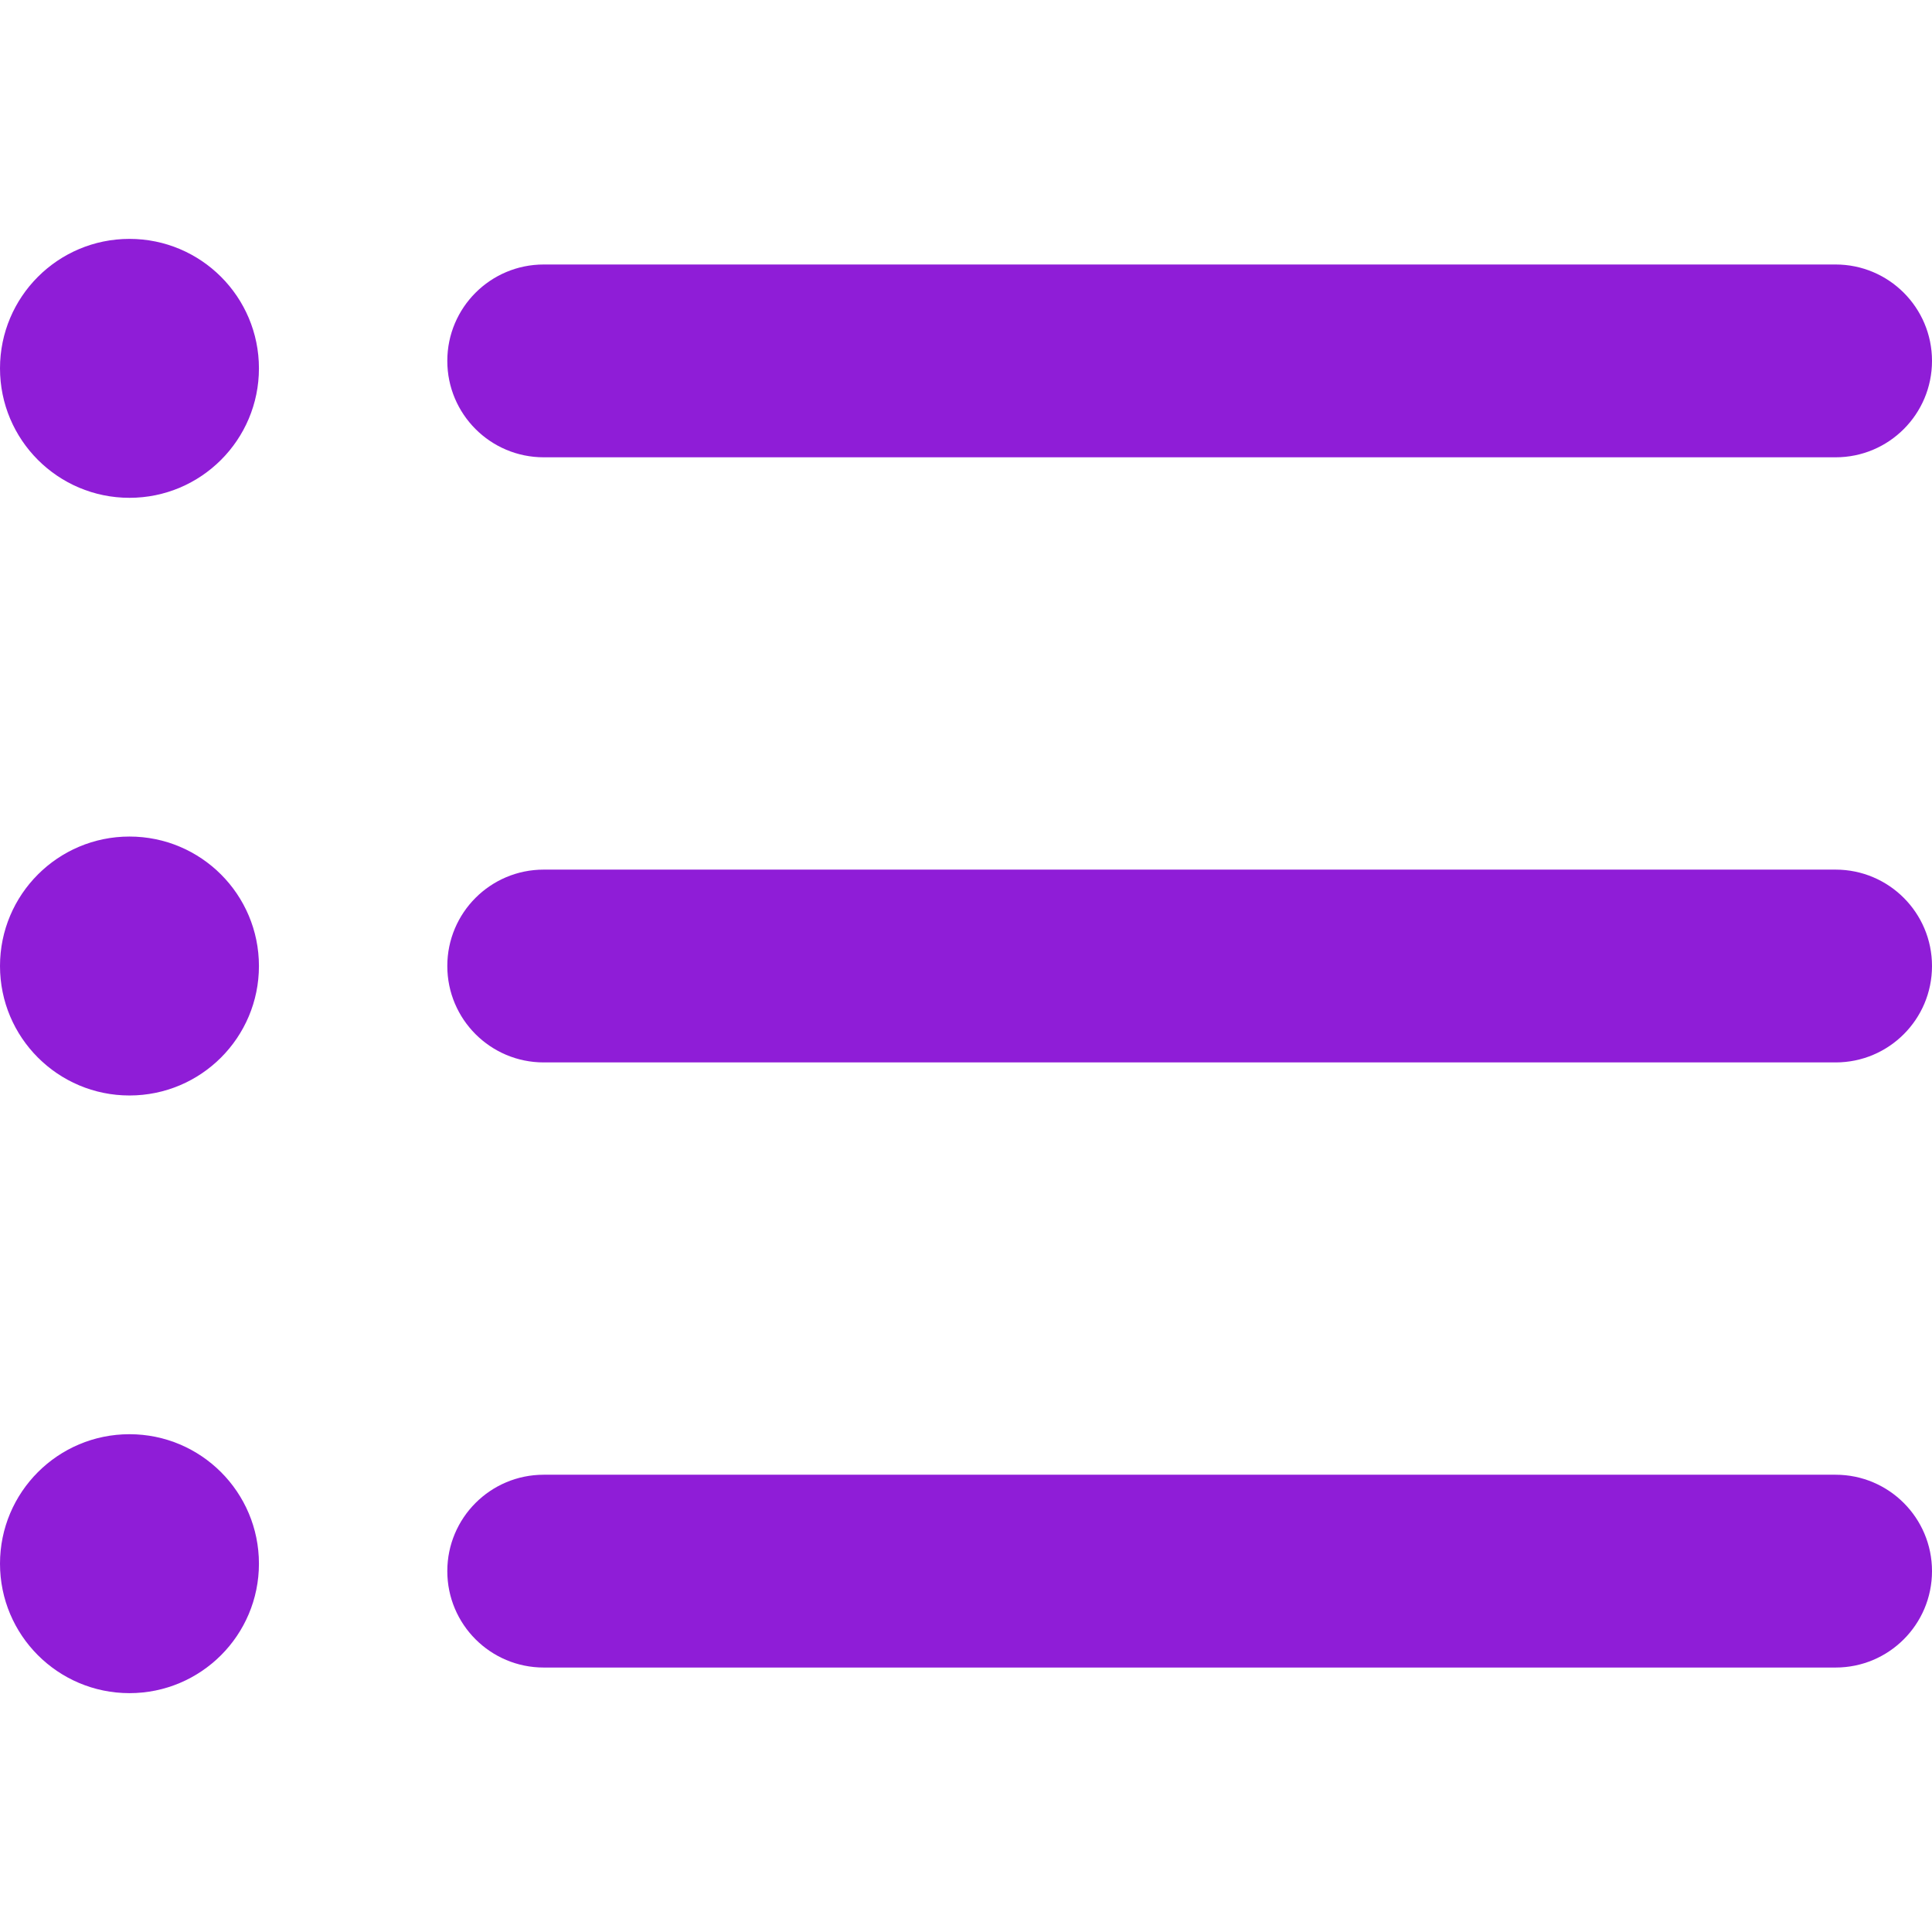
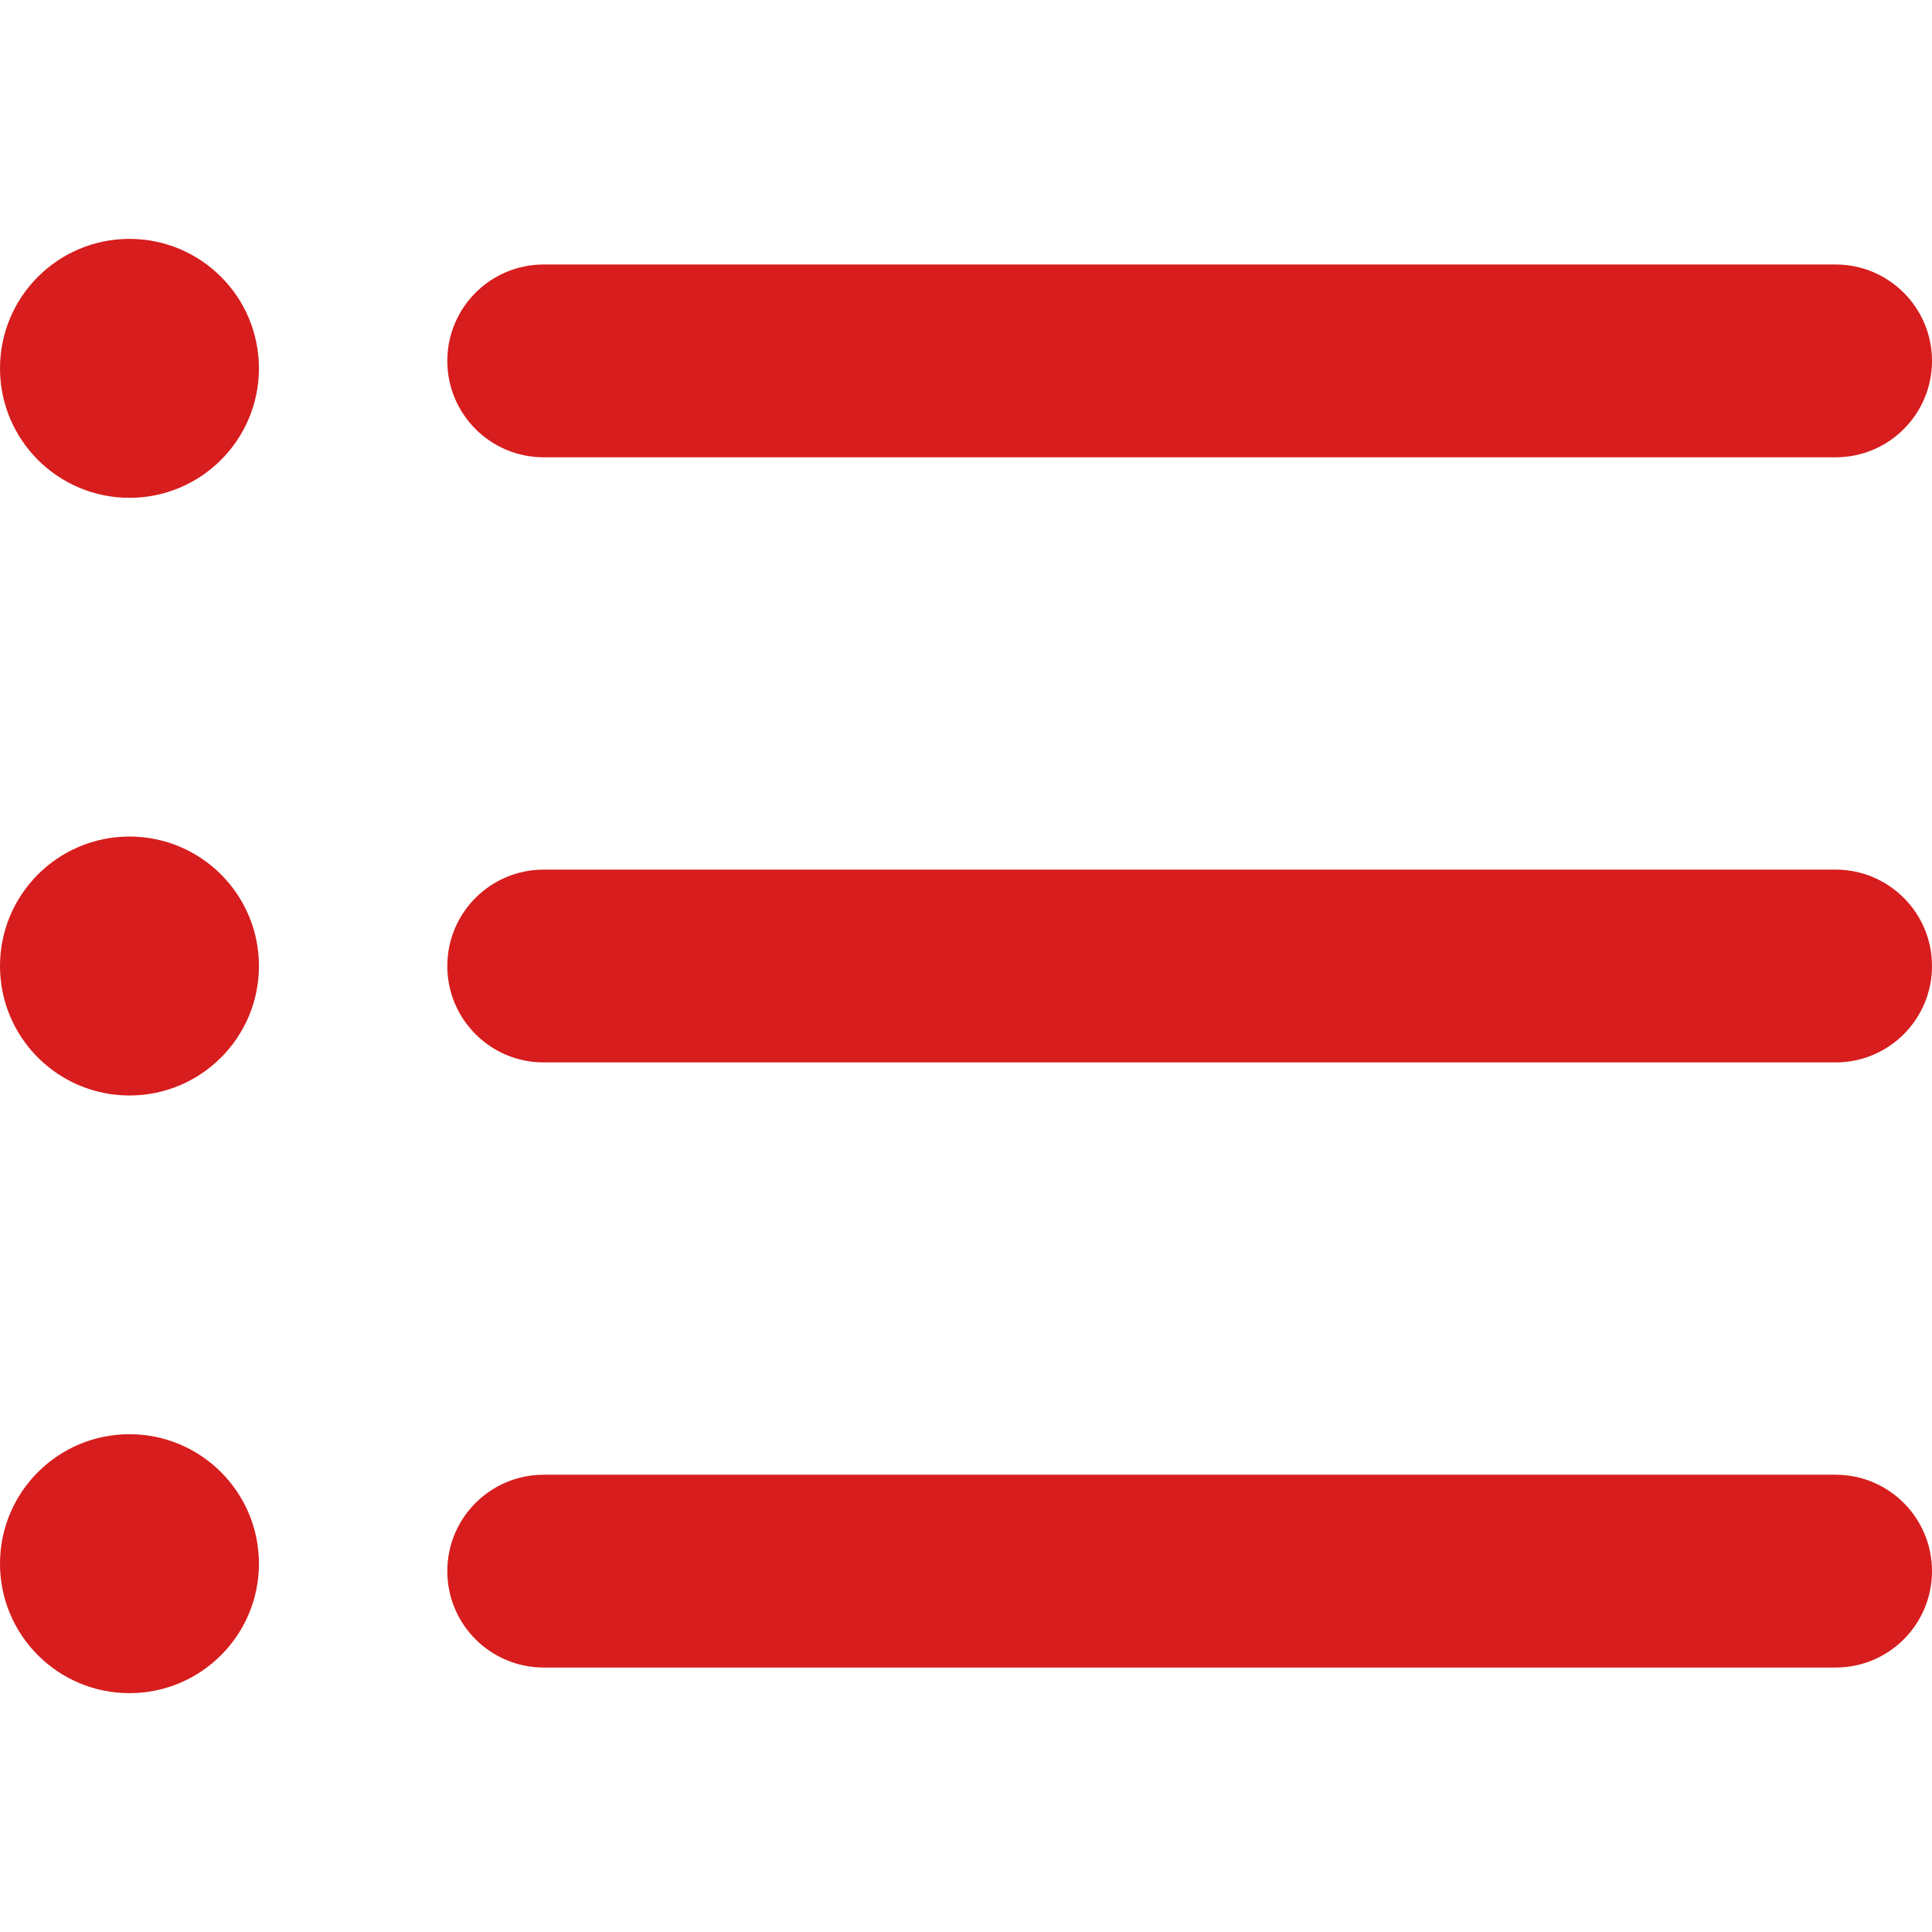
<svg xmlns="http://www.w3.org/2000/svg" version="1.1" id="Capa_1" x="0px" y="0px" viewBox="0 0 60.123 60.123" style="enable-background:new 0 0 60.123 60.123;" xml:space="preserve">
-   <g fill="#8f1dd7">
+   <g fill="#d71d1d">
    <path d="M57.124,51.893H16.92c-1.657,0-3-1.343-3-3s1.343-3,3-3h40.203c1.657,0,3,1.343,3,3S58.781,51.893,57.124,51.893z" />
    <path d="M57.124,33.062H16.92c-1.657,0-3-1.343-3-3s1.343-3,3-3h40.203c1.657,0,3,1.343,3,3   C60.124,31.719,58.781,33.062,57.124,33.062z" />
    <path d="M57.124,14.231H16.92c-1.657,0-3-1.343-3-3s1.343-3,3-3h40.203c1.657,0,3,1.343,3,3S58.781,14.231,57.124,14.231z" />
    <circle cx="4.029" cy="11.463" r="4.029" />
    <circle cx="4.029" cy="30.062" r="4.029" />
    <circle cx="4.029" cy="48.661" r="4.029" />
  </g>
  <g>
</g>
  <g>
</g>
  <g>
</g>
  <g>
</g>
  <g>
</g>
  <g>
</g>
  <g>
</g>
  <g>
</g>
  <g>
</g>
  <g>
</g>
  <g>
</g>
  <g>
</g>
  <g>
</g>
  <g>
</g>
  <g>
</g>
</svg>
